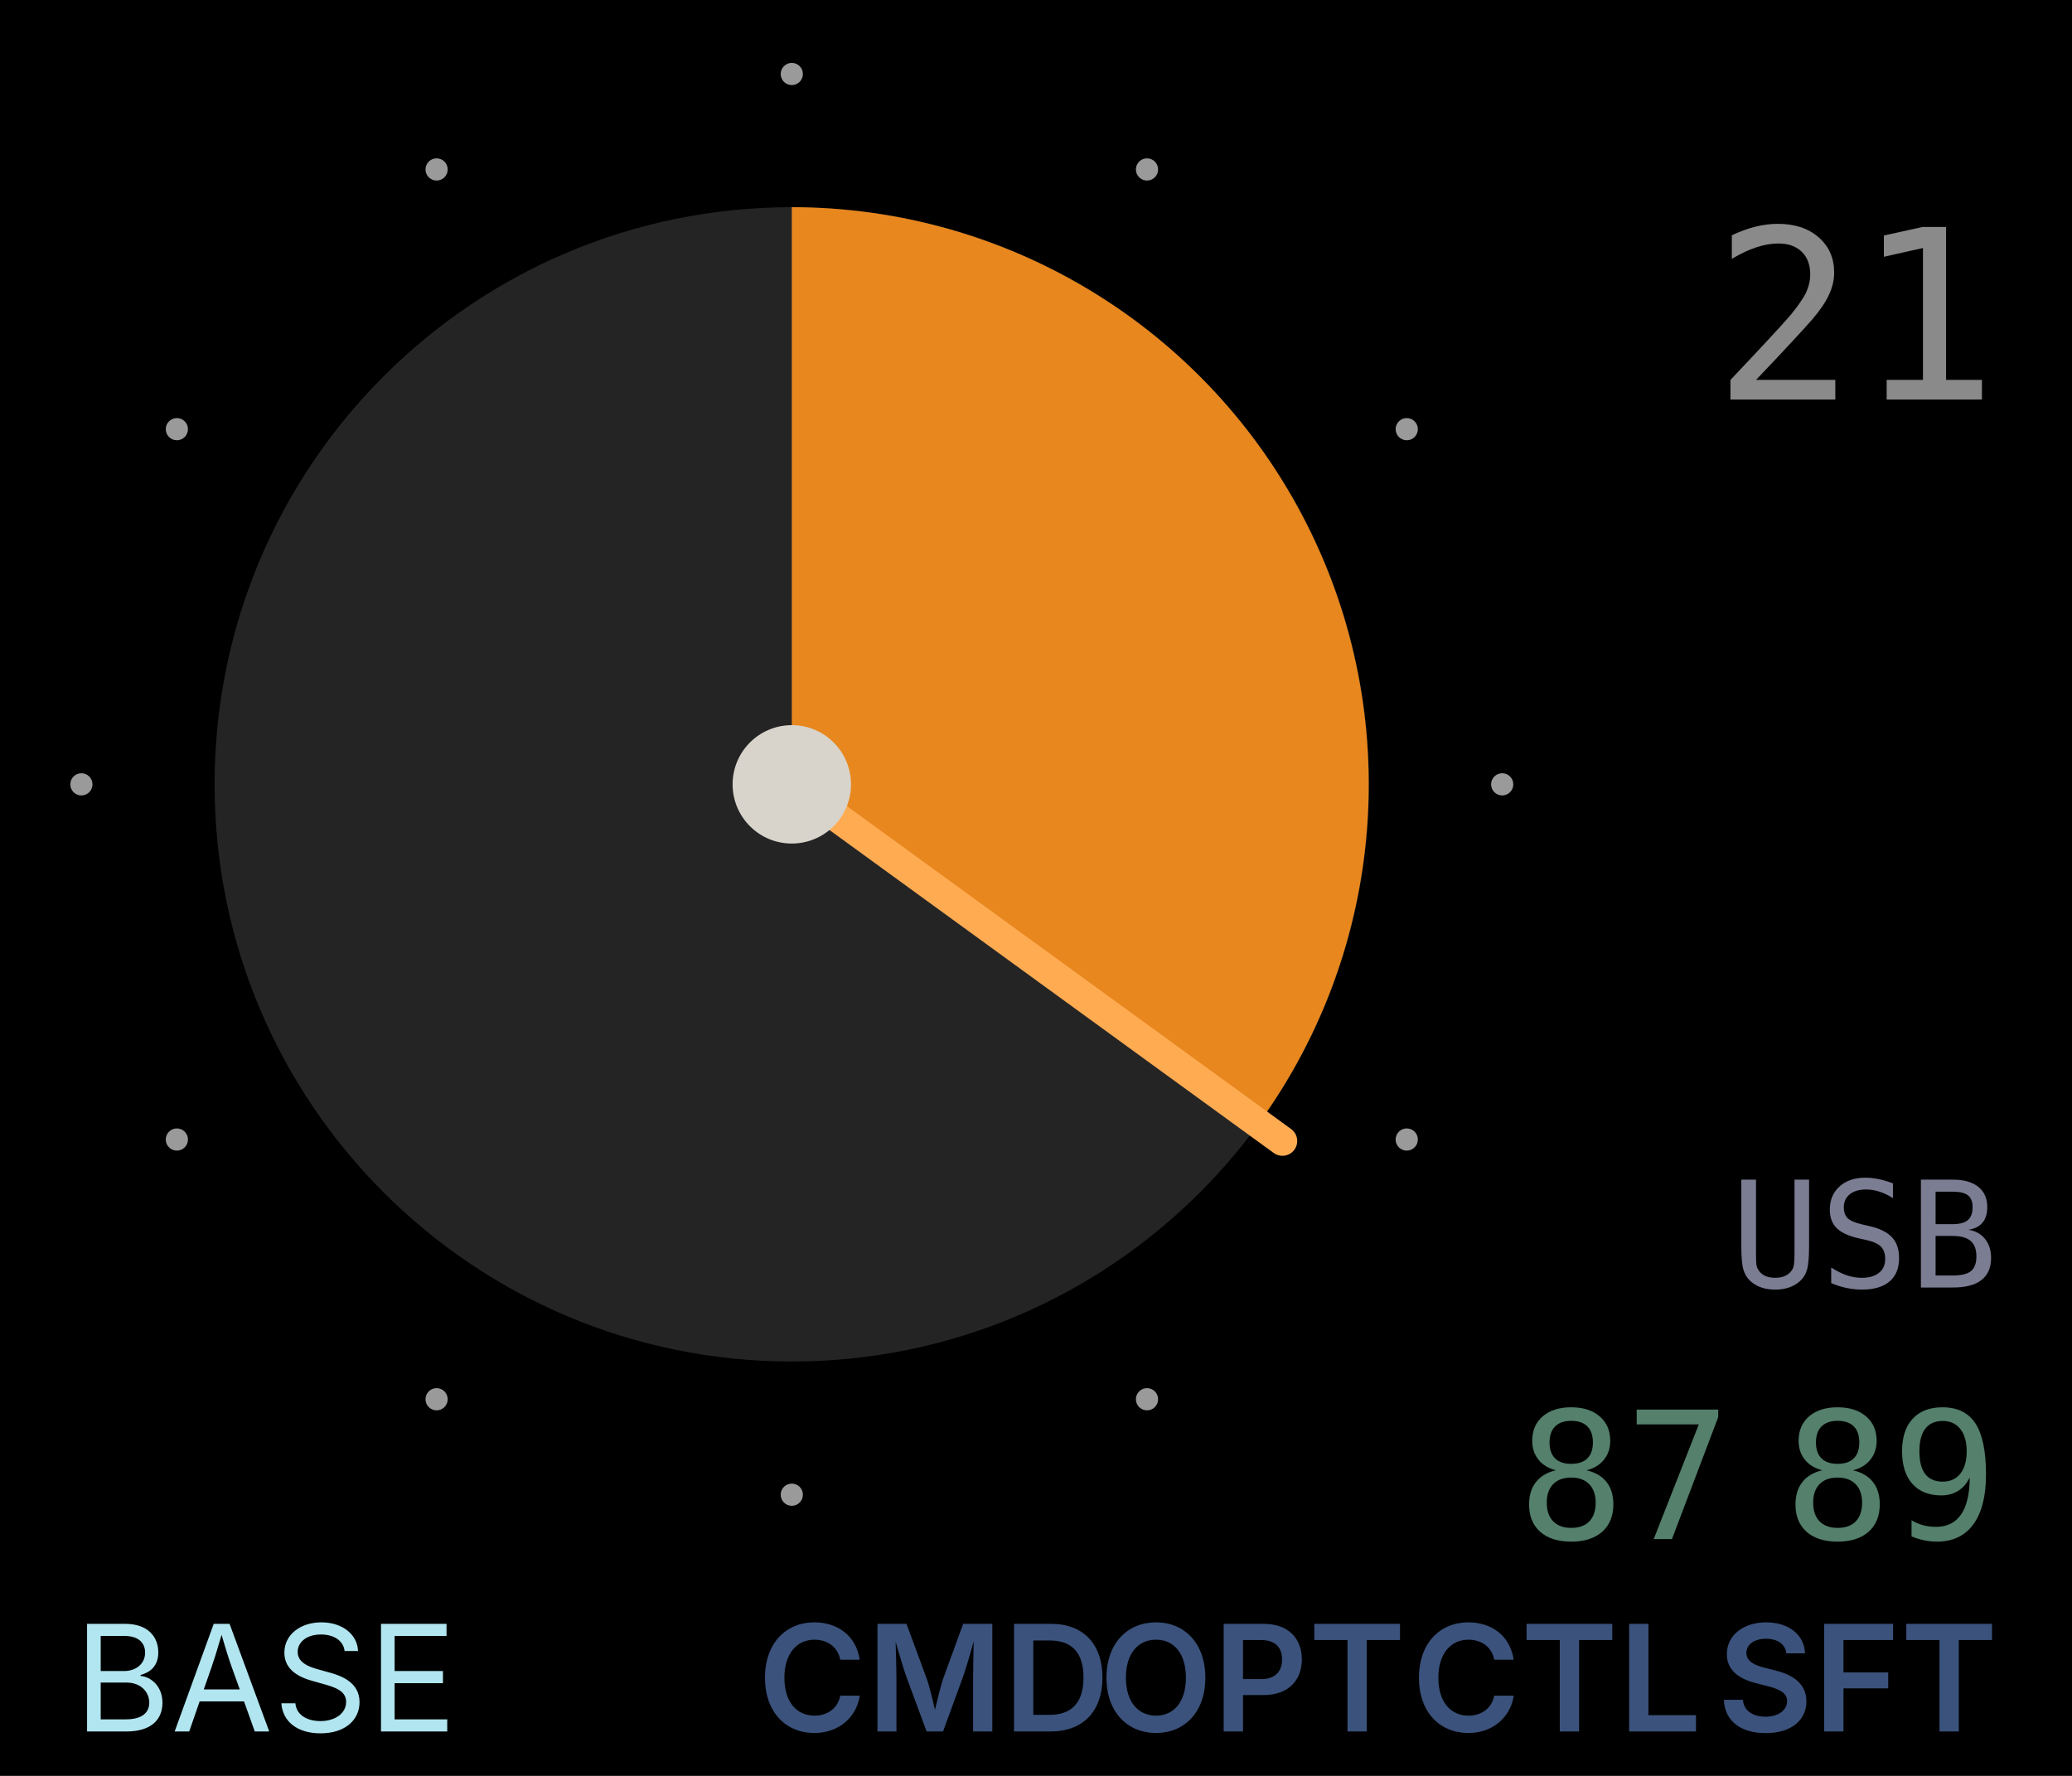
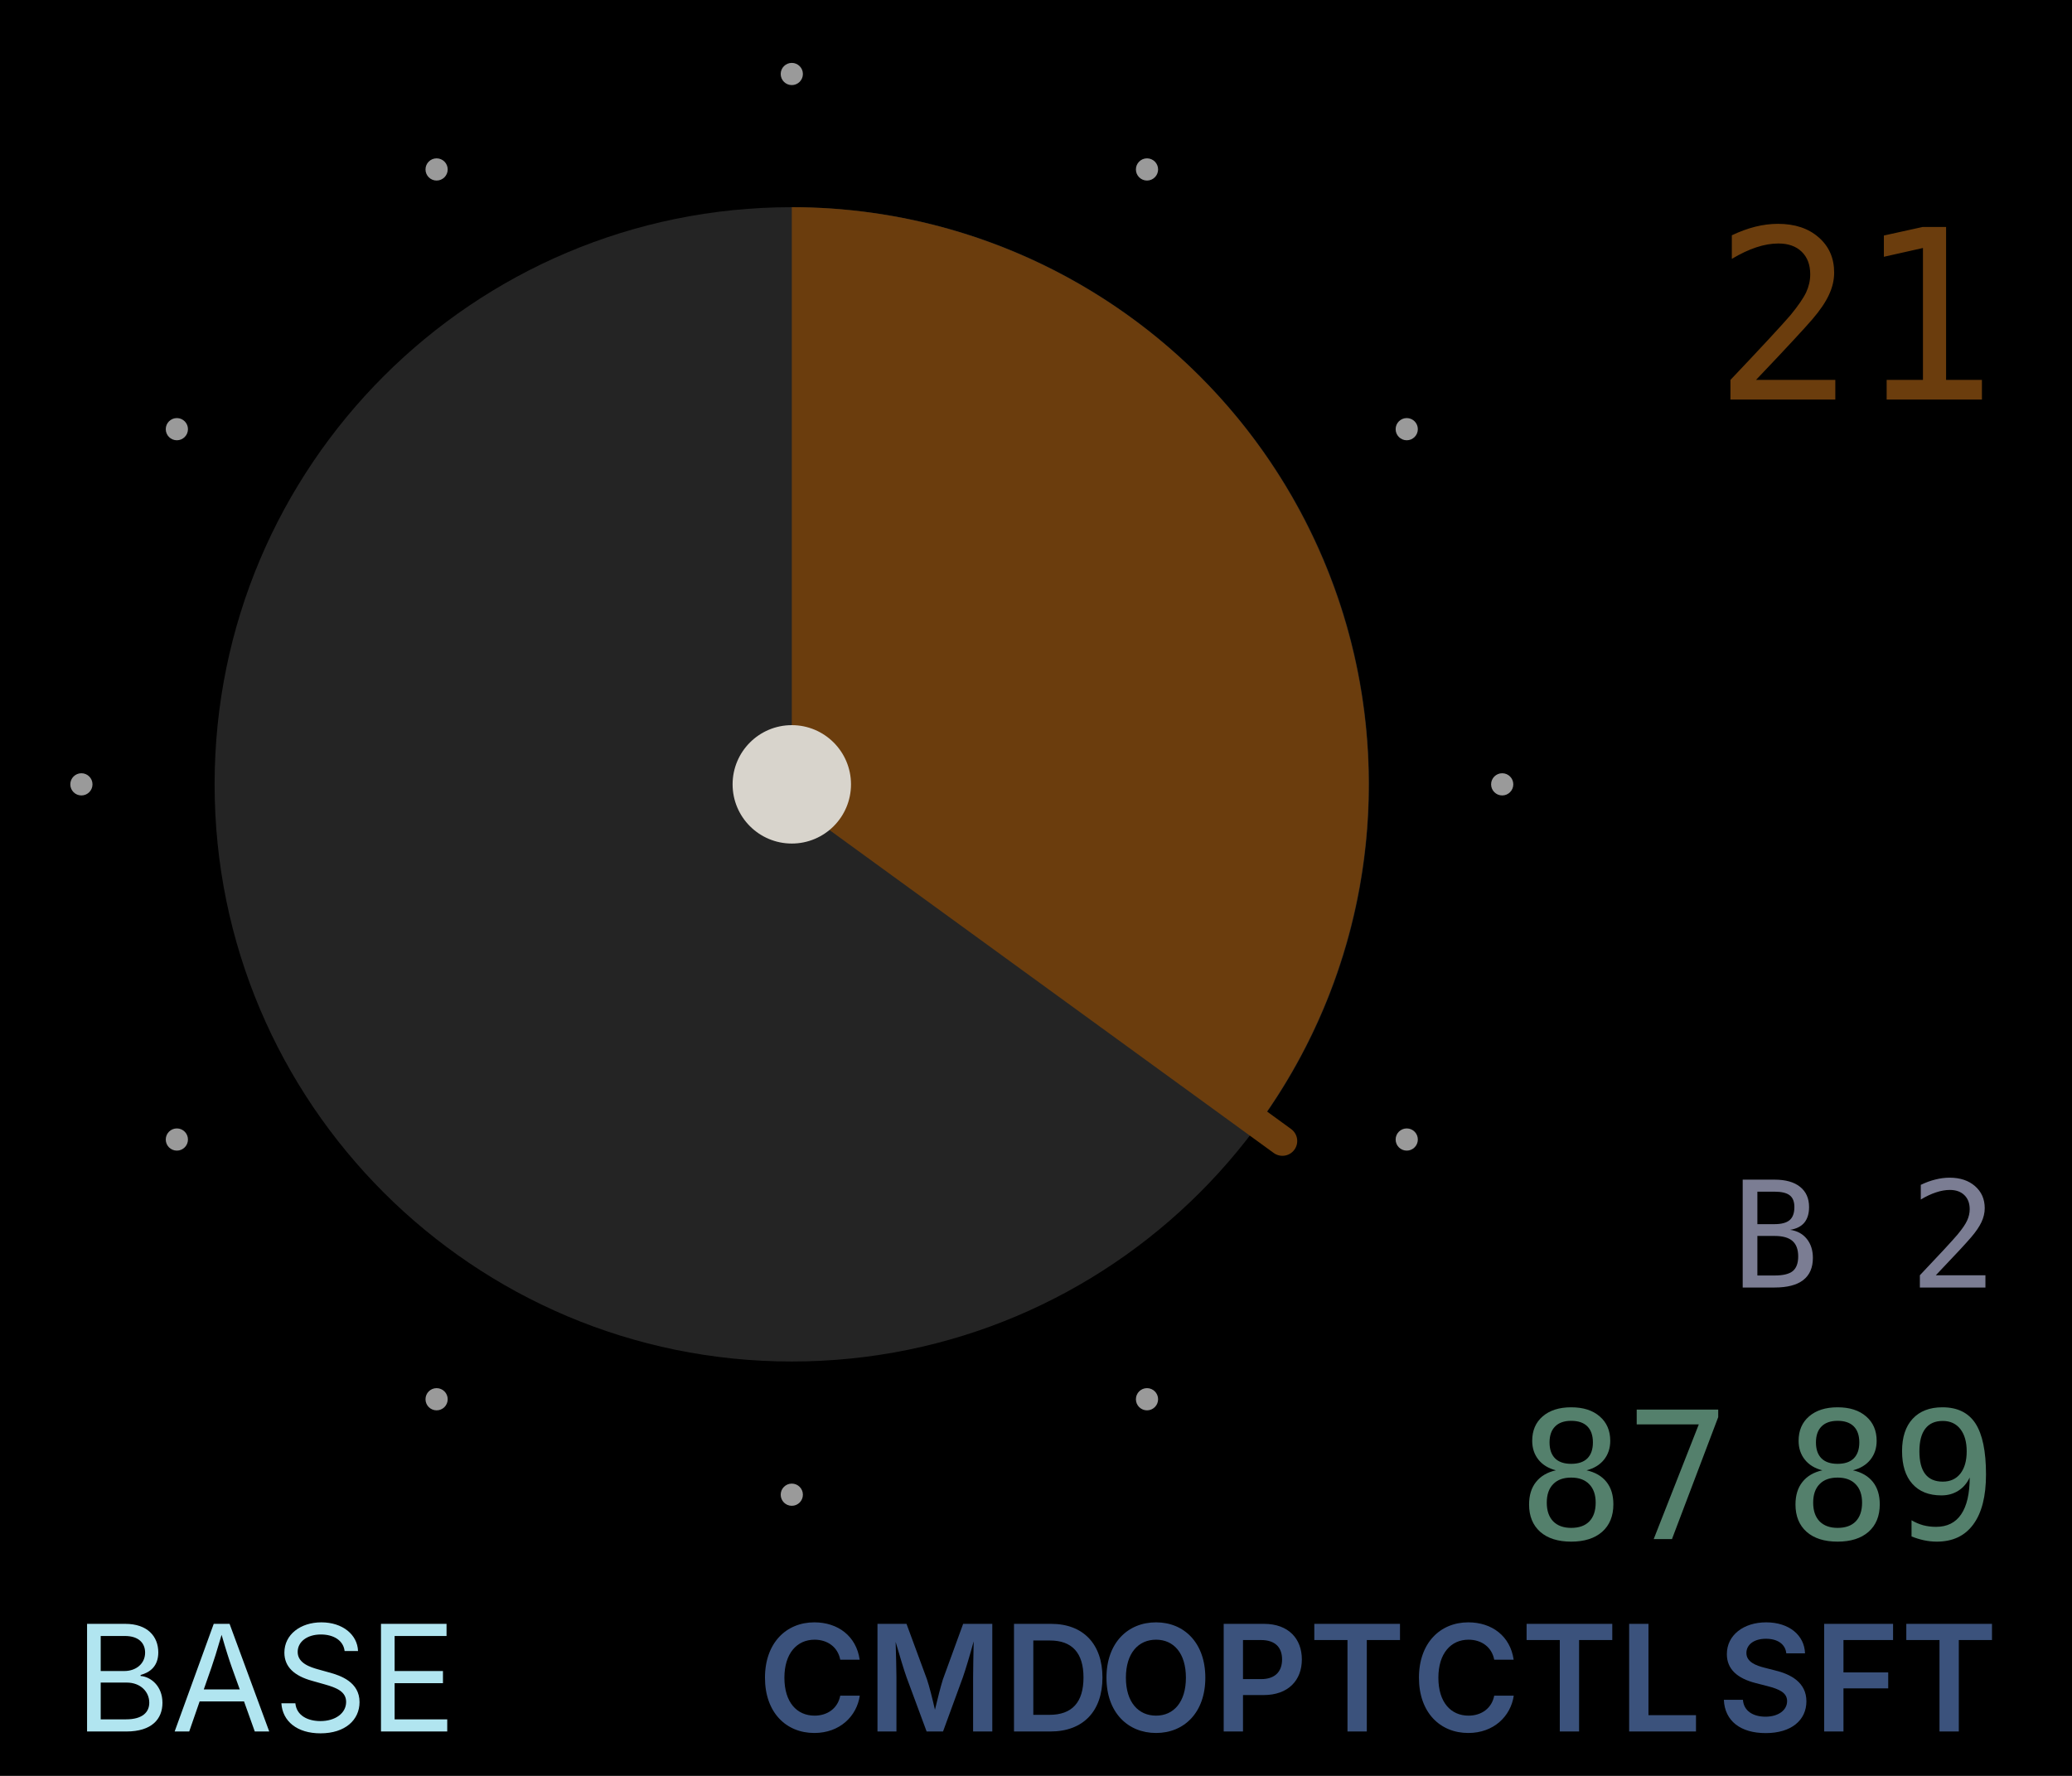
<svg xmlns="http://www.w3.org/2000/svg" width="560" height="480" viewBox="0 0 280 240" role="img" aria-label="Dial layout, 21 minutes remaining of a 60 minute face">
  <rect width="280" height="240" fill="#000000" />
  <circle cx="107.0" cy="10.0" r="1.5" fill="#9a9a9a" />
  <circle cx="155.0" cy="22.9" r="1.5" fill="#9a9a9a" />
  <circle cx="190.1" cy="58.0" r="1.5" fill="#9a9a9a" />
  <circle cx="203.0" cy="106.0" r="1.5" fill="#9a9a9a" />
  <circle cx="190.1" cy="154.0" r="1.5" fill="#9a9a9a" />
  <circle cx="155.0" cy="189.1" r="1.5" fill="#9a9a9a" />
  <circle cx="107.0" cy="202.0" r="1.5" fill="#9a9a9a" />
  <circle cx="59.0" cy="189.1" r="1.5" fill="#9a9a9a" />
  <circle cx="23.9" cy="154.0" r="1.5" fill="#9a9a9a" />
  <circle cx="11.0" cy="106.0" r="1.5" fill="#9a9a9a" />
  <circle cx="23.9" cy="58.0" r="1.5" fill="#9a9a9a" />
  <circle cx="59.0" cy="22.9" r="1.5" fill="#9a9a9a" />
  <circle cx="107" cy="106" r="78" fill="#242424" />
-   <path d="M 107 106 L 107 28 A 78 78 0 0 1 170.1 151.8 Z" fill="#e8871e" />
-   <line x1="107" y1="106" x2="173.3" y2="154.2" stroke="#ffab52" stroke-width="4" stroke-linecap="round" />
+   <path d="M 107 106 L 107 28 A 78 78 0 0 1 170.1 151.8 Z" fill="#6b3d0d" />
+   <line x1="107" y1="106" x2="173.3" y2="154.2" stroke="#6b3d0d" stroke-width="4" stroke-linecap="round" />
  <circle cx="107" cy="106" r="8" fill="#d8d4cc" />
-   <text x="270" y="54" text-anchor="end" font-family="ui-monospace,'SF Mono',Menlo,Consolas,monospace" font-size="32" fill="#8a8a8a">21</text>
-   <text x="270" y="174" text-anchor="end" font-family="ui-monospace,'SF Mono',Menlo,Consolas,monospace" font-size="20" fill="#7b7d93">USB</text>
+   <text x="270" y="54" text-anchor="end" font-family="ui-monospace,'SF Mono',Menlo,Consolas,monospace" font-size="32" fill="#6b3d0d">21</text>
+   <text x="270" y="174" text-anchor="end" font-family="ui-monospace,'SF Mono',Menlo,Consolas,monospace" font-size="20" fill="#7b7d93">B 2</text>
  <text x="234" y="208" text-anchor="end" font-family="ui-monospace,'SF Mono',Menlo,Consolas,monospace" font-size="24" fill="#54806c">87</text>
  <text x="270" y="208" text-anchor="end" font-family="ui-monospace,'SF Mono',Menlo,Consolas,monospace" font-size="24" fill="#54806c">89</text>
  <text x="10" y="234" font-family="Inter,'Helvetica Neue',Arial,sans-serif" font-size="20" fill="#b1e5f0">BASE</text>
  <text x="150" y="234" text-anchor="end" font-family="Inter,'Helvetica Neue',Arial,sans-serif" font-size="20" font-weight="600" fill="#3b527c">CMD</text>
  <text x="190" y="234" text-anchor="end" font-family="Inter,'Helvetica Neue',Arial,sans-serif" font-size="20" font-weight="600" fill="#3b527c">OPT</text>
  <text x="230" y="234" text-anchor="end" font-family="Inter,'Helvetica Neue',Arial,sans-serif" font-size="20" font-weight="600" fill="#3b527c">CTL</text>
  <text x="270" y="234" text-anchor="end" font-family="Inter,'Helvetica Neue',Arial,sans-serif" font-size="20" font-weight="600" fill="#3b527c">SFT</text>
</svg>
